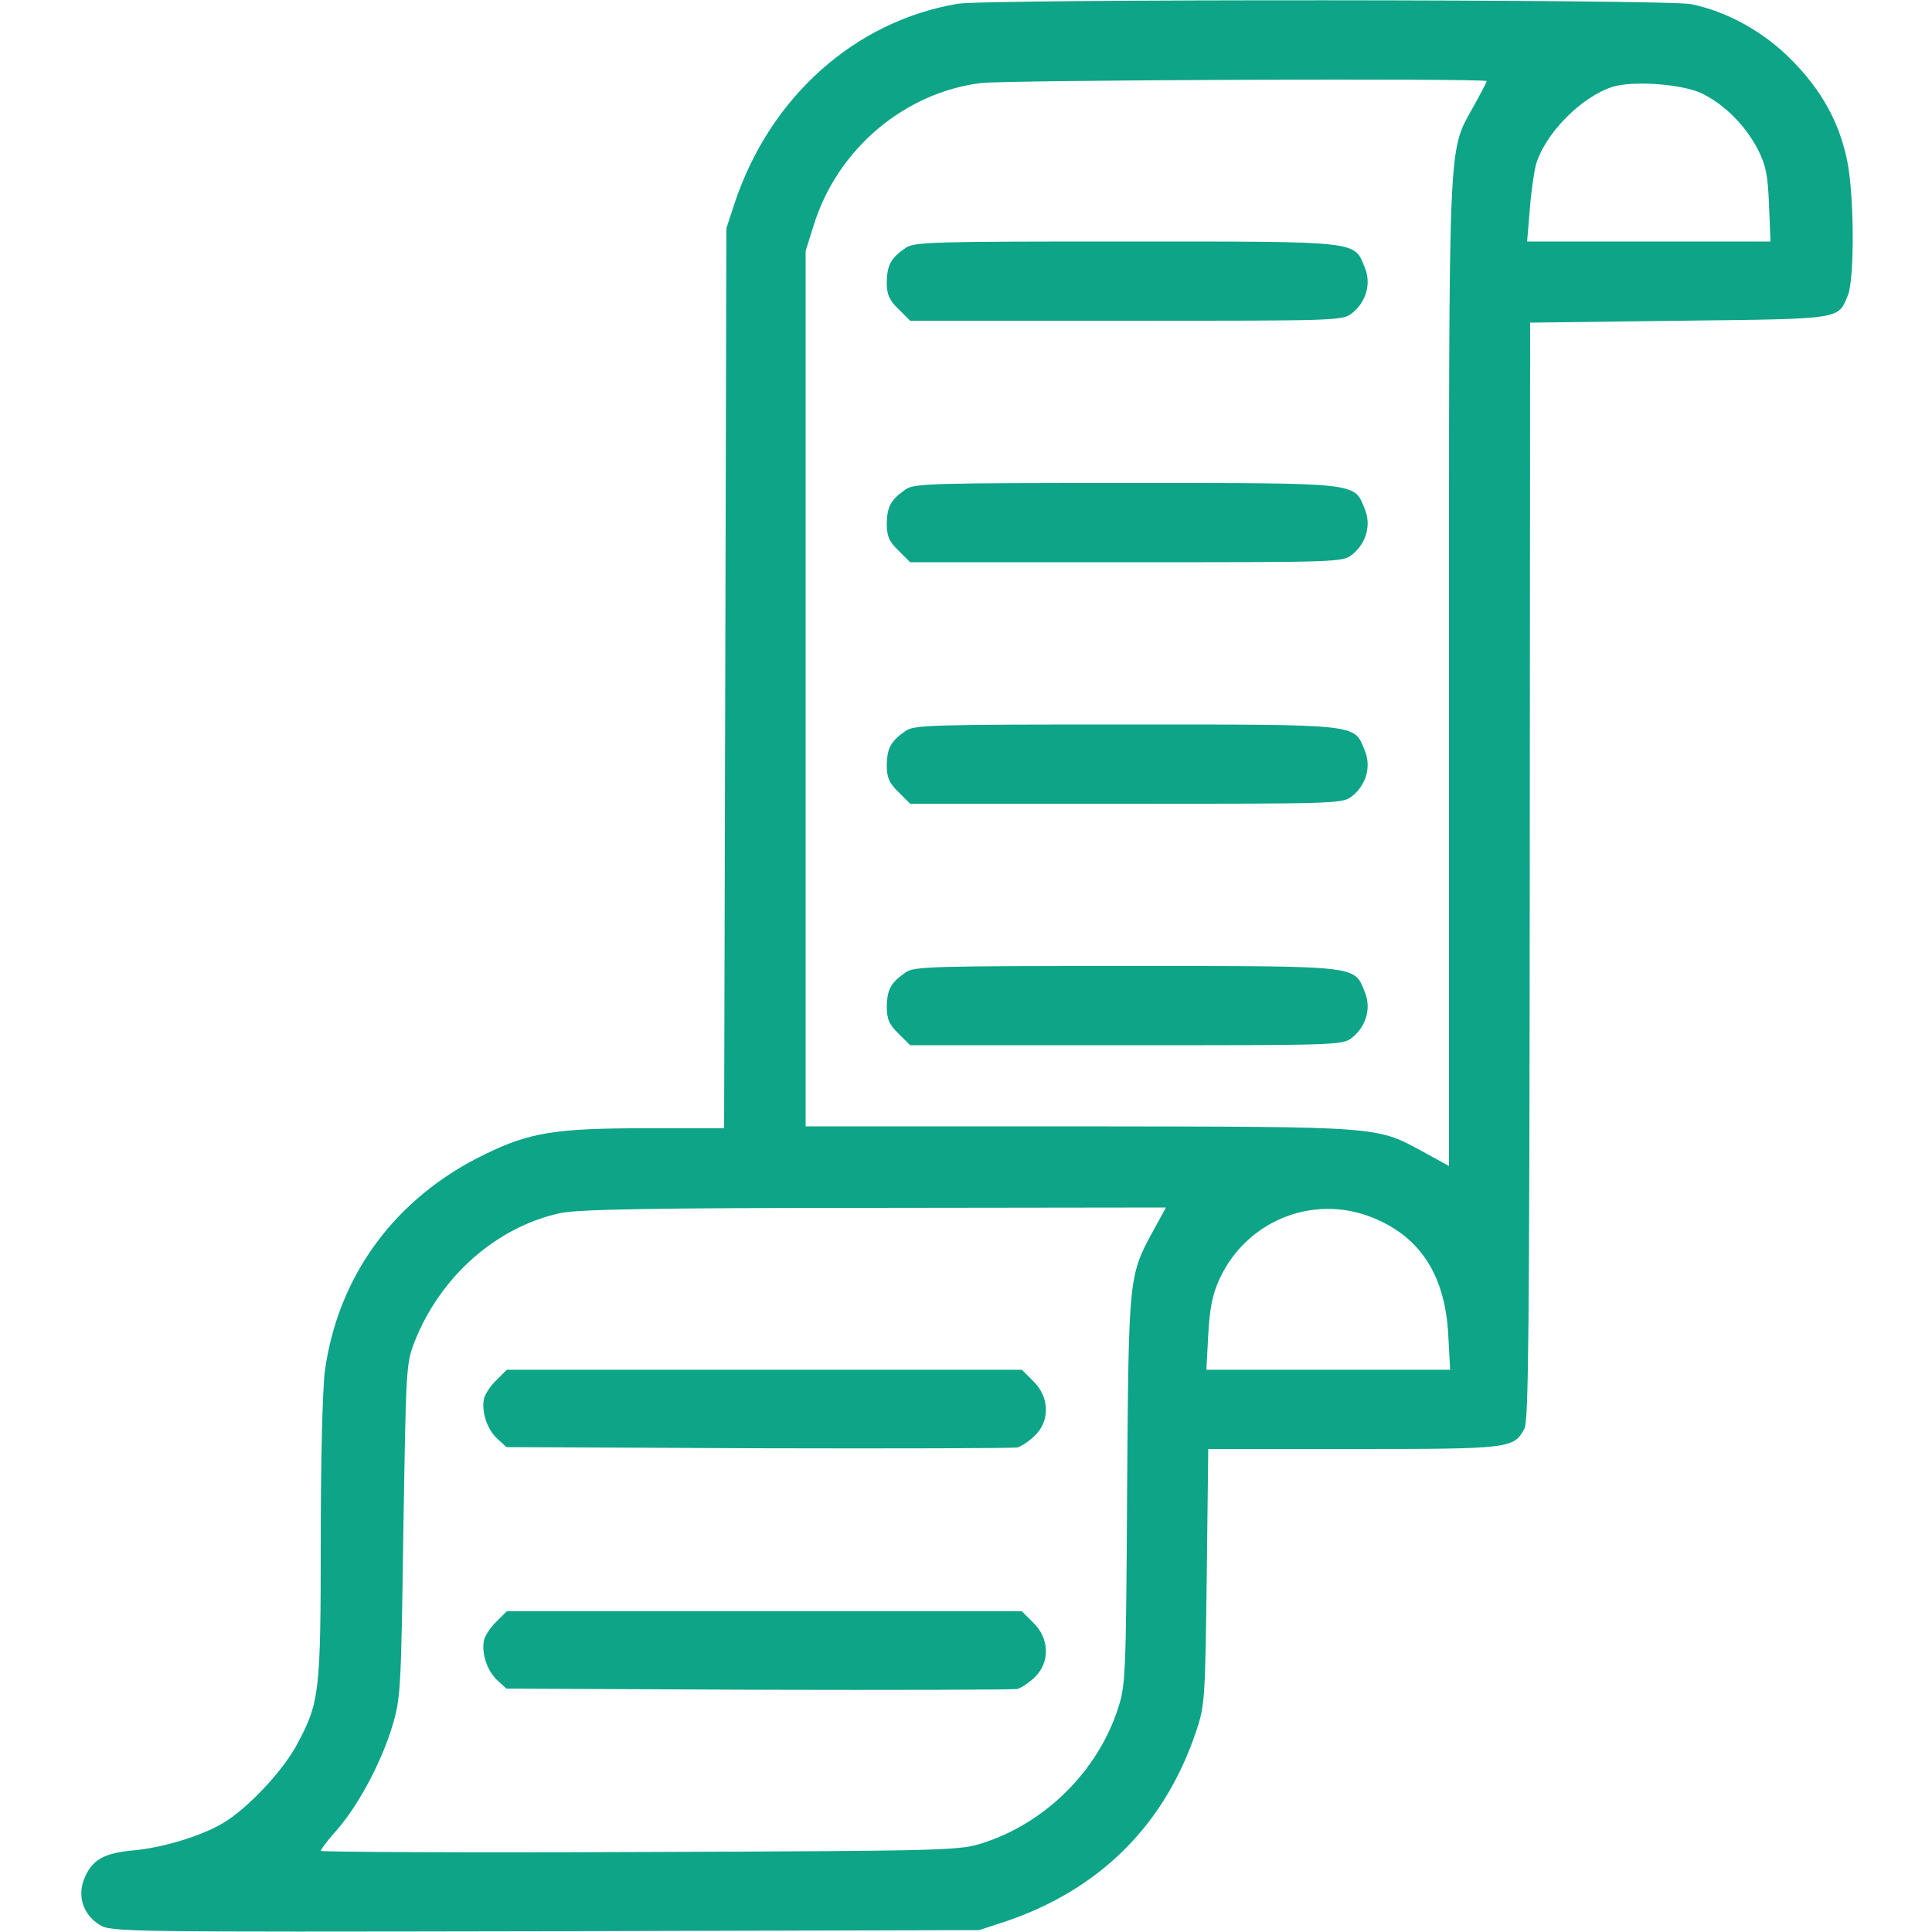
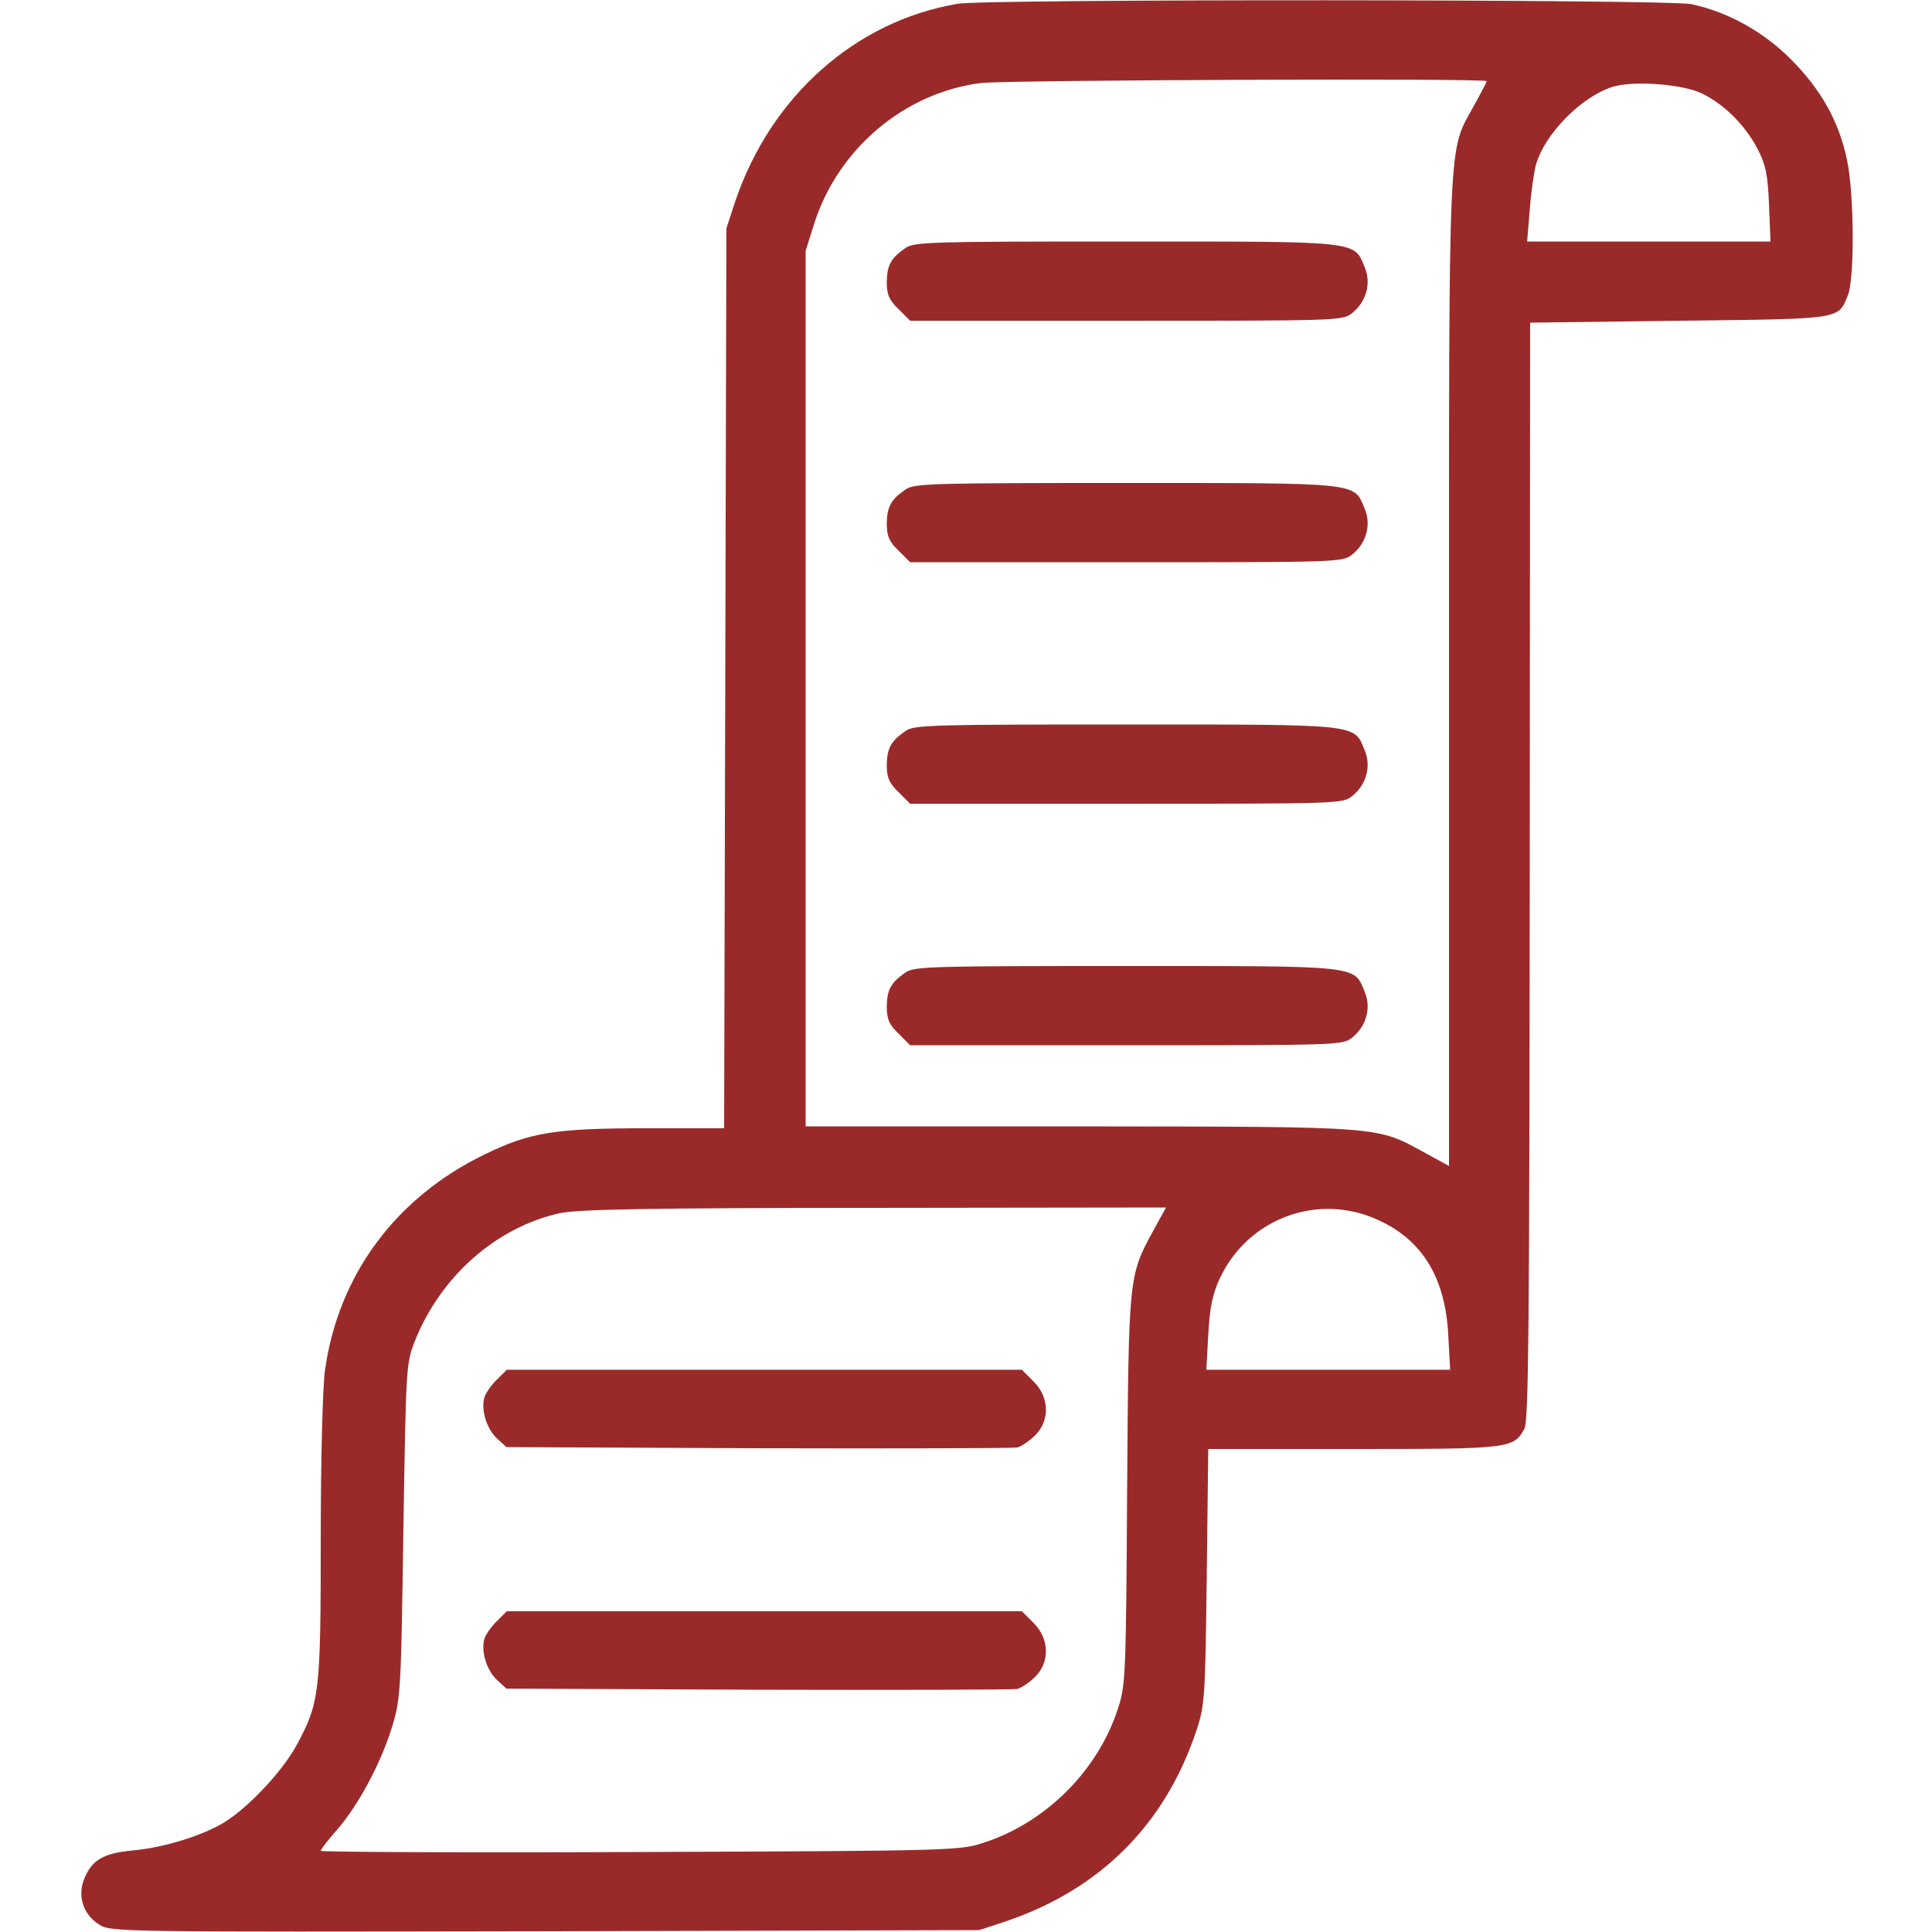
<svg xmlns="http://www.w3.org/2000/svg" width="512" height="512" viewBox="0 0 512 512" fill="none">
-   <path d="M253.8 1C226.6 5.6 204.2 25.6 194.8 53.5L192.5 60.5L192.2 179.7L191.9 299H171.2C147.1 299 140.4 300.1 128.5 305.9C104.9 317.3 89.6 337.9 86.1 363.3C85.5 367.8 85 387 85 407.9C85 448.4 84.7 451.2 78.7 462.3C75 469.3 65.5 479.4 59 483.2C53 486.7 43 489.7 35.1 490.4C27.5 491.1 24.4 492.9 22.4 497.7C20.4 502.4 22 507.4 26.4 510.1C29.4 512 32.3 512 144.5 511.8L259.5 511.5L266.5 509.2C291.6 500.7 308.8 483.5 317.1 458.5C319.3 451.9 319.4 449.7 319.8 417.7L320.2 384H358.6C400.3 384 401.1 383.9 404 378.6C405.1 376.4 405.3 352.4 405.4 230.8L405.5 85.5L445.1 85C488.5 84.5 487 84.7 489.7 78.3C491.5 73.9 491.4 51.6 489.5 42.5C487.4 32.3 482.7 23.9 474.8 15.9C467.4 8.4 457.8 3.1 448.2 1.1C442 -0.2 261.4 -0.3 253.8 1ZM394 21.5C394 21.7 392.4 24.8 390.5 28.2C383.7 40.6 384 33.5 384 178.2V309L377.8 305.6C364.5 298.4 367.8 298.6 286.5 298.5H213.5V182.5V66.5L215.7 59.5C222 39.4 239.8 24.5 260 22C266.9 21.2 394 20.7 394 21.5ZM451.1 24.8C457 27.7 462.5 33.2 465.8 39.5C467.9 43.6 468.5 46.2 468.8 54.2L469.2 64H437H404.7L405.4 55.7C405.7 51.2 406.5 45.8 407 43.8C409.3 35.5 419.1 25.6 427.4 23C433 21.3 446 22.3 451.1 24.8ZM305.6 326.2C299.1 338.1 299.1 338.2 298.7 395C298.4 444.6 298.3 446.7 296.2 453C290.9 469.2 277.3 482.8 261.1 488.2C254.5 490.4 254.4 490.5 169.8 490.8C123.1 491 85 490.8 85 490.5C85 490.1 87 487.5 89.5 484.7C95.1 478.2 101.2 466.8 104.1 457C106.2 449.9 106.3 447 106.9 405.5C107.6 362.4 107.6 361.4 109.9 355.5C116.7 338.3 131.5 325.2 148.4 321.5C153.2 320.5 171.6 320.1 231.7 320.1L309 320L305.6 326.2ZM365.4 323.4C377 328.7 383 338.7 383.8 353.7L384.3 363H352H319.7L320.2 353.7C320.6 346.5 321.3 343.1 323.2 338.9C330.7 322.8 349.4 315.9 365.4 323.4Z" fill="#0DA487" />
-   <path d="M240 65.7C236.1 68.4 235.1 70.2 235 74.7C235 78 235.6 79.5 238.1 81.9L241.2 85H298.4C354.4 85 355.8 85 358.3 83C362.1 80 363.5 75 361.6 70.7C358.8 63.8 360.4 64 298.3 64C247.3 64 242.2 64.1 240 65.7Z" fill="#0DA487" />
-   <path d="M240 129.7C236.1 132.4 235.1 134.2 235 138.7C235 142 235.6 143.5 238.1 145.9L241.2 149H298.4C354.4 149 355.8 149 358.3 147C362.1 144 363.5 139 361.6 134.7C358.8 127.8 360.4 128 298.3 128C247.3 128 242.2 128.1 240 129.7Z" fill="#0DA487" />
-   <path d="M240 193.7C236.1 196.4 235.1 198.2 235 202.7C235 206 235.6 207.5 238.1 209.9L241.2 213H298.4C354.4 213 355.8 213 358.3 211C362.1 208 363.5 203 361.6 198.7C358.8 191.8 360.4 192 298.3 192C247.3 192 242.2 192.1 240 193.7Z" fill="#0DA487" />
-   <path d="M240 257.7C236.1 260.4 235.1 262.2 235 266.7C235 270 235.6 271.5 238.1 273.9L241.2 277H298.4C354.4 277 355.8 277 358.3 275C362.1 272 363.5 267 361.6 262.7C358.8 255.8 360.4 256 298.3 256C247.3 256 242.2 256.1 240 257.7Z" fill="#0DA487" />
-   <path d="M131.7 365.6C130.2 367 128.8 369.1 128.4 370.2C127.4 373.5 128.9 378.5 131.6 381.1L134.2 383.5L200.8 383.8C237.5 383.9 268.4 383.8 269.6 383.6C270.7 383.3 272.9 381.8 274.3 380.4C278.3 376.5 278.1 370.2 273.9 366.1L270.8 363H202.6H134.3L131.7 365.6Z" fill="#0DA487" />
-   <path d="M131.7 429.6C130.2 431 128.8 433.1 128.4 434.2C127.4 437.5 128.9 442.5 131.6 445.1L134.2 447.5L200.8 447.8C237.5 447.9 268.4 447.8 269.6 447.6C270.7 447.3 272.9 445.8 274.3 444.4C278.3 440.5 278.1 434.2 273.9 430.1L270.8 427H202.6H134.3L131.7 429.6Z" fill="#0DA487" />
+   <path d="M253.8 1C226.6 5.6 204.2 25.6 194.8 53.5L192.5 60.5L192.2 179.7L191.9 299H171.2C147.1 299 140.4 300.1 128.5 305.9C104.9 317.3 89.6 337.9 86.1 363.3C85.5 367.8 85 387 85 407.9C85 448.4 84.7 451.2 78.7 462.3C75 469.3 65.5 479.4 59 483.2C53 486.7 43 489.7 35.1 490.4C27.5 491.1 24.4 492.9 22.4 497.7C20.4 502.4 22 507.4 26.4 510.1C29.4 512 32.3 512 144.5 511.8L259.5 511.5L266.5 509.2C291.6 500.7 308.8 483.5 317.1 458.5C319.3 451.9 319.4 449.7 319.8 417.7L320.2 384H358.6C400.3 384 401.1 383.9 404 378.6C405.1 376.4 405.3 352.4 405.4 230.8L405.5 85.5L445.1 85C488.5 84.5 487 84.7 489.7 78.3C491.5 73.9 491.4 51.6 489.5 42.5C487.4 32.3 482.7 23.9 474.8 15.9C467.4 8.4 457.8 3.1 448.2 1.1C442 -0.2 261.4 -0.3 253.8 1ZM394 21.5C394 21.7 392.4 24.8 390.5 28.2C383.7 40.6 384 33.5 384 178.2V309L377.8 305.6C364.5 298.4 367.8 298.6 286.5 298.5H213.5V182.5V66.5L215.7 59.5C222 39.4 239.8 24.5 260 22C266.9 21.2 394 20.7 394 21.5ZM451.1 24.8C457 27.7 462.5 33.2 465.8 39.5C467.9 43.6 468.5 46.2 468.8 54.2L469.2 64H437H404.7L405.4 55.7C405.7 51.2 406.5 45.8 407 43.8C409.3 35.5 419.1 25.6 427.4 23C433 21.3 446 22.3 451.1 24.8ZM305.6 326.2C299.1 338.1 299.1 338.2 298.7 395C298.4 444.6 298.3 446.7 296.2 453C290.9 469.2 277.3 482.8 261.1 488.2C254.5 490.4 254.4 490.5 169.8 490.8C123.1 491 85 490.8 85 490.5C85 490.1 87 487.5 89.5 484.7C95.1 478.2 101.2 466.8 104.1 457C106.2 449.9 106.3 447 106.9 405.5C107.6 362.4 107.6 361.4 109.9 355.5C116.7 338.3 131.5 325.2 148.4 321.5C153.2 320.5 171.6 320.1 231.7 320.1L309 320L305.6 326.2ZM365.4 323.4C377 328.7 383 338.7 383.8 353.7L384.3 363H352H319.7L320.2 353.7C320.6 346.5 321.3 343.1 323.2 338.9C330.7 322.8 349.4 315.9 365.4 323.4Z" fill="#9A2A2A" />
+   <path d="M240 65.7C236.1 68.4 235.1 70.2 235 74.7C235 78 235.6 79.5 238.1 81.9L241.2 85H298.4C354.4 85 355.8 85 358.3 83C362.1 80 363.5 75 361.6 70.7C358.8 63.8 360.4 64 298.3 64C247.3 64 242.2 64.1 240 65.7Z" fill="#9A2A2A" />
+   <path d="M240 129.7C236.1 132.4 235.1 134.2 235 138.7C235 142 235.6 143.5 238.1 145.9L241.2 149H298.4C354.4 149 355.8 149 358.3 147C362.1 144 363.5 139 361.6 134.7C358.8 127.8 360.4 128 298.3 128C247.3 128 242.2 128.1 240 129.7Z" fill="#9A2A2A" />
+   <path d="M240 193.7C236.1 196.4 235.1 198.2 235 202.7C235 206 235.6 207.5 238.1 209.9L241.2 213H298.4C354.4 213 355.8 213 358.3 211C362.1 208 363.5 203 361.6 198.7C358.8 191.8 360.4 192 298.3 192C247.3 192 242.2 192.1 240 193.7Z" fill="#9A2A2A" />
+   <path d="M240 257.7C236.1 260.4 235.1 262.2 235 266.7C235 270 235.6 271.5 238.1 273.9L241.2 277H298.4C354.4 277 355.8 277 358.3 275C362.1 272 363.5 267 361.6 262.7C358.8 255.8 360.4 256 298.3 256C247.3 256 242.2 256.1 240 257.7Z" fill="#9A2A2A" />
+   <path d="M131.7 365.6C130.2 367 128.8 369.1 128.4 370.2C127.4 373.5 128.9 378.5 131.6 381.1L134.2 383.5L200.8 383.8C237.5 383.9 268.4 383.8 269.6 383.6C270.7 383.3 272.9 381.8 274.3 380.4C278.3 376.5 278.1 370.2 273.9 366.1L270.8 363H202.6H134.3L131.7 365.6Z" fill="#9A2A2A" />
+   <path d="M131.7 429.6C130.2 431 128.8 433.1 128.4 434.2C127.4 437.5 128.9 442.5 131.6 445.1L134.2 447.5L200.8 447.8C237.5 447.9 268.4 447.8 269.6 447.6C270.7 447.3 272.9 445.8 274.3 444.4C278.3 440.5 278.1 434.2 273.9 430.1L270.8 427H202.6H134.3L131.7 429.6Z" fill="#9A2A2A" />
</svg>
